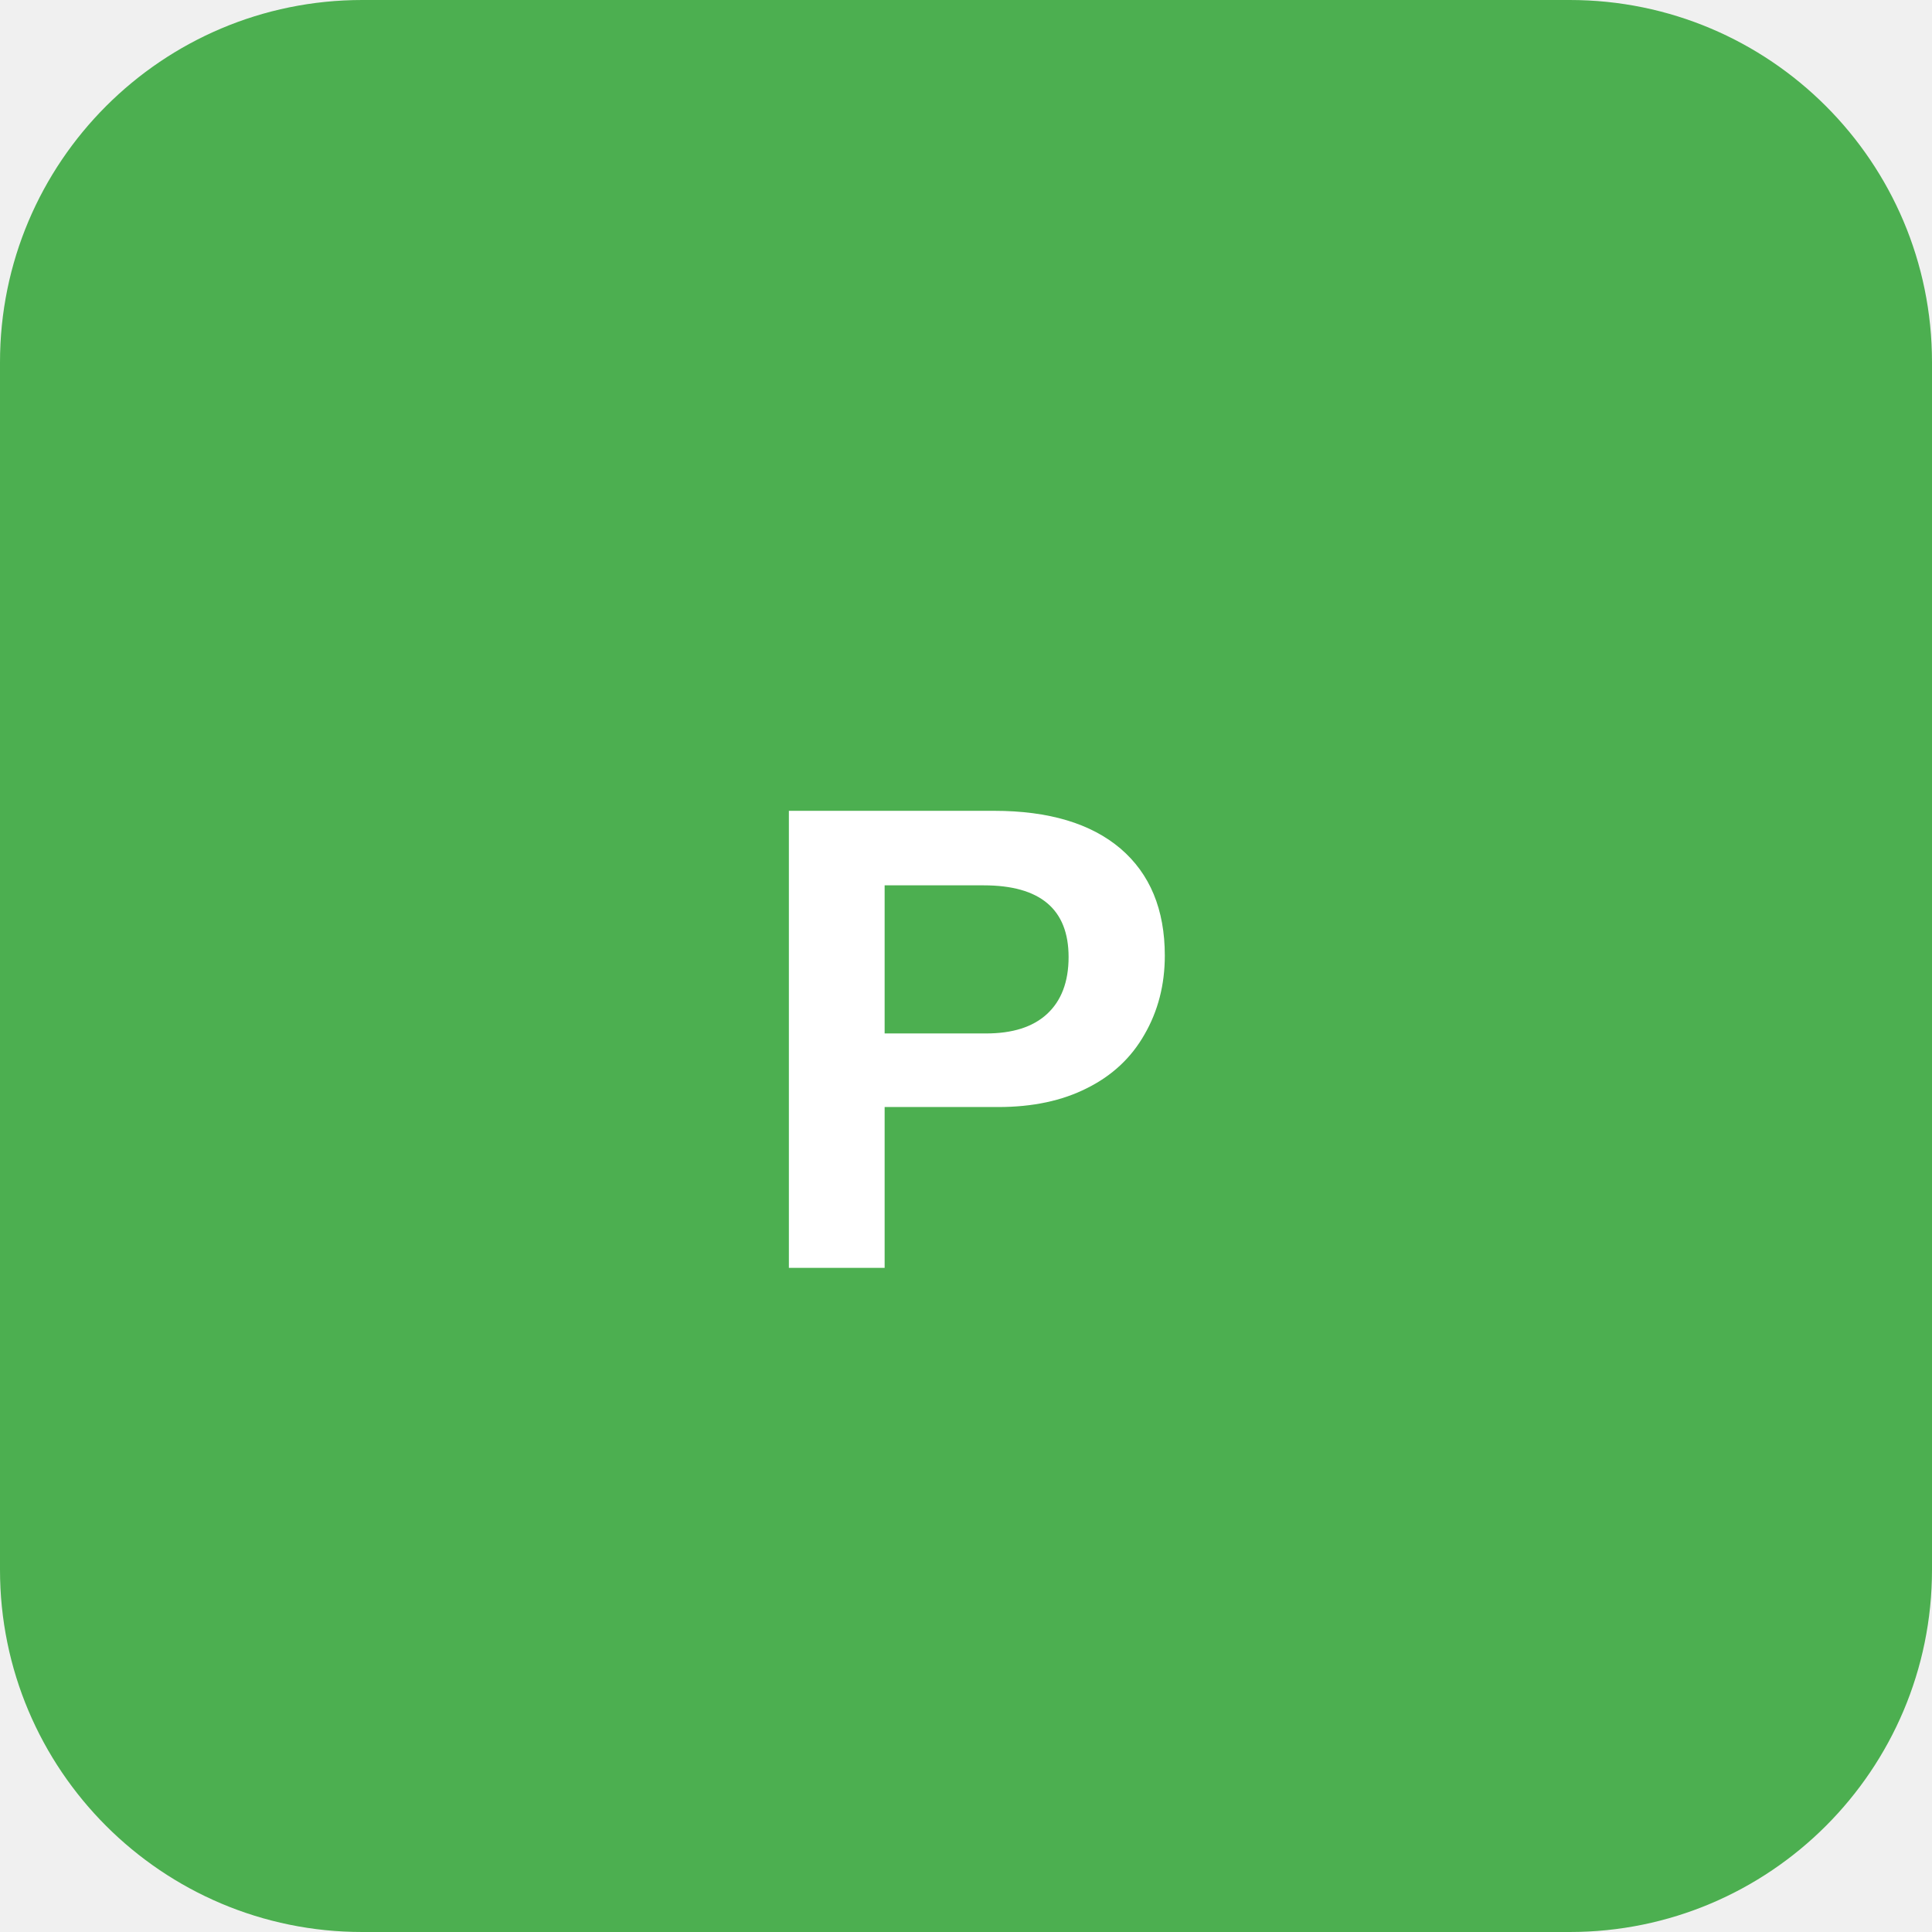
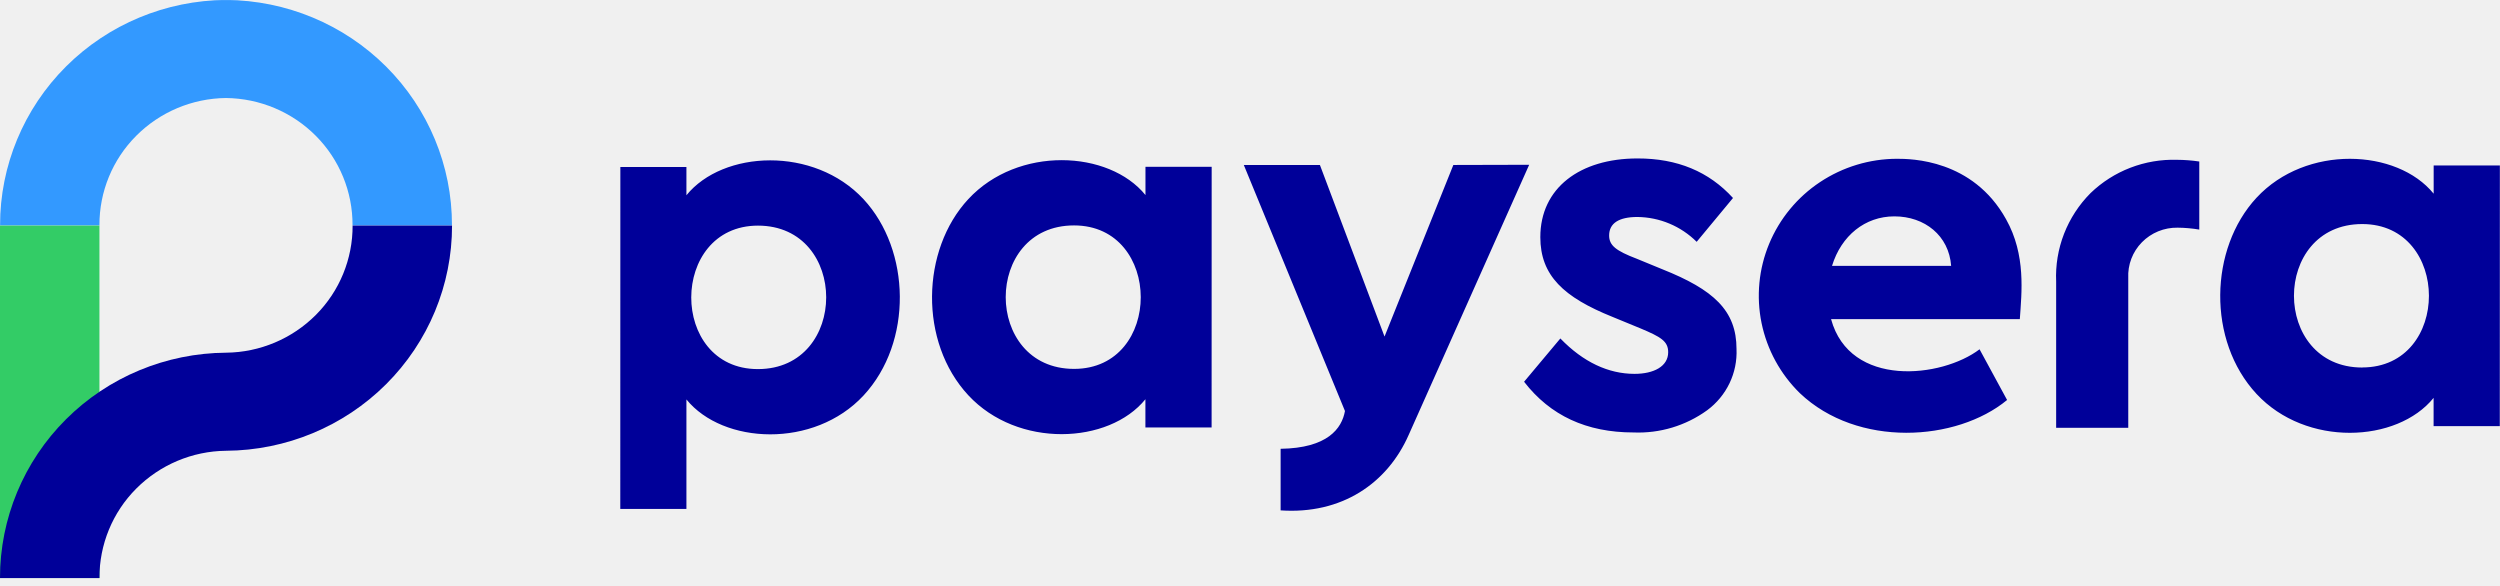
- <svg xmlns="http://www.w3.org/2000/svg" viewBox="0 0 64 64">
-   <rect width="64" height="64" rx="12" fill="#4CAF50" />
-   <text x="32" y="42" text-anchor="middle" font-family="Arial,sans-serif" font-size="22" font-weight="700" fill="white">P</text>
+ <svg xmlns="http://www.w3.org/2000/svg" width="346" height="81" fill="none">
+   <g clip-path="url(#clip0_108_1655)">
+     <path d="M13.762 31.198H0v48.803h13.762V31.198z" fill="#3C6" />
+     <path d="M48.8 31.198a17.411 17.411 0 0 1-5.078 12.38 17.8 17.8 0 0 1-12.427 5.234c-8.324.055-16.288 3.366-22.152 9.21C3.28 63.866-.007 71.767 0 80.001h13.762a17.44 17.44 0 0 1 5.093-12.378 17.83 17.83 0 0 1 12.43-5.237c8.324-.052 16.287-3.363 22.149-9.208 5.861-5.845 9.143-13.748 9.128-21.98H48.8z" fill="#009" />
+     <path d="M31.286-.009C22.963.046 15 3.357 9.14 9.201 3.28 15.047-.003 22.949.01 31.18h13.752a17.42 17.42 0 0 1 5.084-12.38 17.81 17.81 0 0 1 12.43-5.234c4.68.05 9.151 1.93 12.433 5.231A17.411 17.411 0 0 1 48.79 31.18h13.762c.016-8.23-3.265-16.132-9.124-21.977-5.86-5.844-13.82-9.156-22.142-9.211z" fill="#39F" />
+     <path d="M239.848 27.402l-5.029 6.066a11.815 11.815 0 0 0-8.2-3.438c-2.581 0-3.914.876-3.914 2.562 0 1.385.952 2.12 3.809 3.212l3.553 1.46c7.085 2.826 10.266 5.699 10.266 11.04a9.927 9.927 0 0 1-.968 4.738 10.054 10.054 0 0 1-3.098 3.74 16.24 16.24 0 0 1-10.191 3.07c-6.505 0-11.524-2.336-15.143-7.018l5.019-5.99c3.181 3.287 6.667 4.898 10.267 4.898 2.657 0 4.657-1.027 4.657-2.996 0-1.535-1.038-2.119-3.809-3.287l-3.915-1.61c-6.723-2.704-9.971-5.7-9.971-11.031 0-6.791 5.467-10.889 13.448-10.889 5.514-.01 9.885 1.818 13.219 5.473zm-72.153-4.314h-9.162v3.909c-5.057-6.236-17.657-6.83-24.514.556-6.543 7.036-6.857 19.78 0 27.156 6.857 7.376 19.448 6.782 24.505.546v3.91h9.162l.009-36.077zm-19.047 27.966c-12.6 0-12.619-19.856 0-19.856 12.285 0 12.333 19.856 0 19.856zm-62.8 19.386H95V55.282c5.067 6.236 17.667 6.83 24.514-.546 6.848-7.375 6.543-20.12 0-27.166-6.857-7.375-19.457-6.782-24.514-.546v-3.91h-9.143l-.01 47.325zm19.047-39.214c12.61 0 12.591 19.856 0 19.856-12.333 0-12.276-19.856.019-19.856h-.019zM345.981 22.9h-9.162v3.908c-5.067-6.235-17.657-6.829-24.514.556-6.543 7.046-6.857 19.781 0 27.157 6.857 7.375 19.447 6.791 24.505.546v3.909h9.161l.01-36.077zm-19.048 27.966c-12.59 0-12.609-19.857 0-19.857 12.286 0 12.334 19.847-.009 19.847l.009.01zm-125.79-28.033l-9.524 23.747-8.943-23.747h-10.533l14 34.052c-.438 2.43-2.41 5.133-8.905 5.228v8.524c8.438.575 14.752-3.711 17.724-10.446l16.676-37.386-10.495.028zm103.238 8.94v-9.42a21.702 21.702 0 0 0-3.086-.236 16.57 16.57 0 0 0-6.455 1.099 16.44 16.44 0 0 0-5.507 3.508 16.436 16.436 0 0 0-3.669 5.632 16.294 16.294 0 0 0-1.093 6.613v20.242h9.981V38.49a6.597 6.597 0 0 1 1.884-4.955 6.721 6.721 0 0 1 2.26-1.52 6.784 6.784 0 0 1 2.685-.505c1.005.01 2.008.098 3 .264zm-41.829-9.797a19.324 19.324 0 0 0-10.659 3.225 19.006 19.006 0 0 0-7.043 8.544 18.769 18.769 0 0 0-1.048 10.975 18.901 18.901 0 0 0 5.303 9.697c7.981 7.583 21.676 6.716 28.676.942l-3.81-7.018c-5.238 3.985-17.942 5.379-20.552-4.172h26.124c.247-3.636.876-8.883-1.905-13.828-4.609-8.308-13.181-8.365-15.086-8.365zm-.371 7.969c4.2 0 7.552 2.666 7.857 6.848h-16.486c1.286-4.182 4.572-6.848 8.629-6.848z" fill="#009" />
+   </g>
+   <defs>
+     <clipPath id="clip0_108_1655">
+       <path fill="#fff" transform="translate(0 .01)" d="M0 0h345.981v80H0z" />
+     </clipPath>
+   </defs>
</svg>
